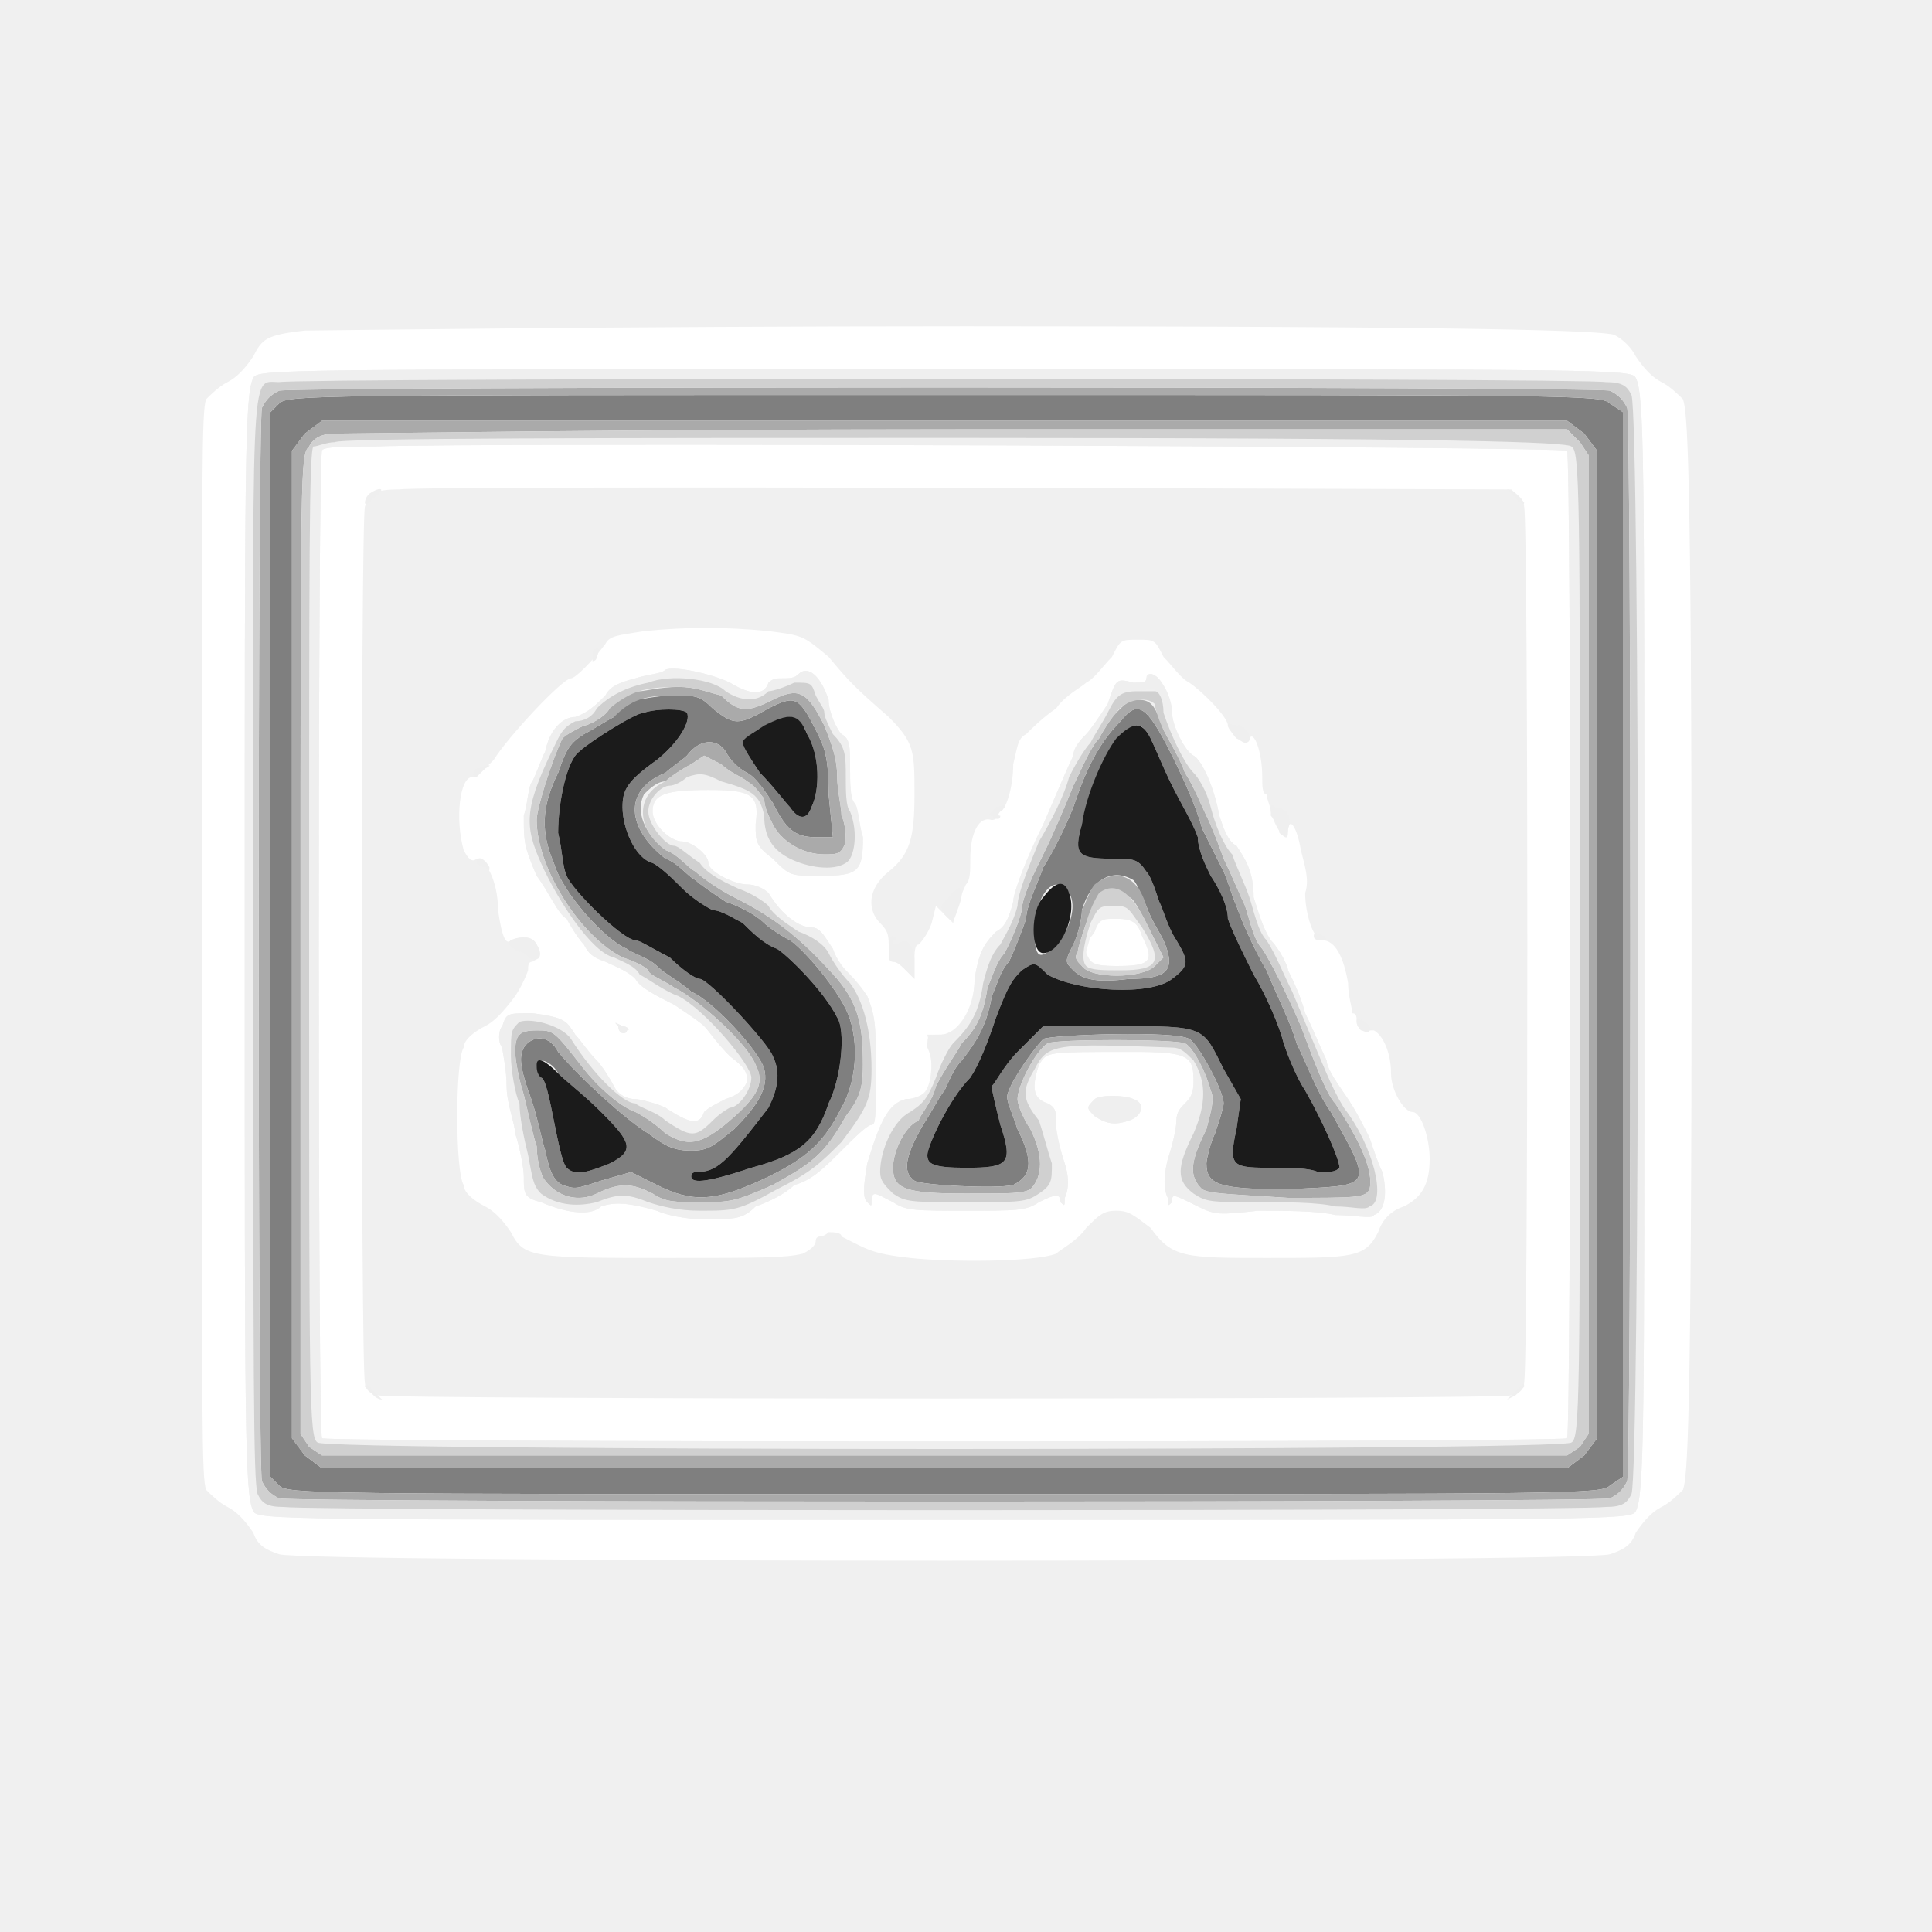
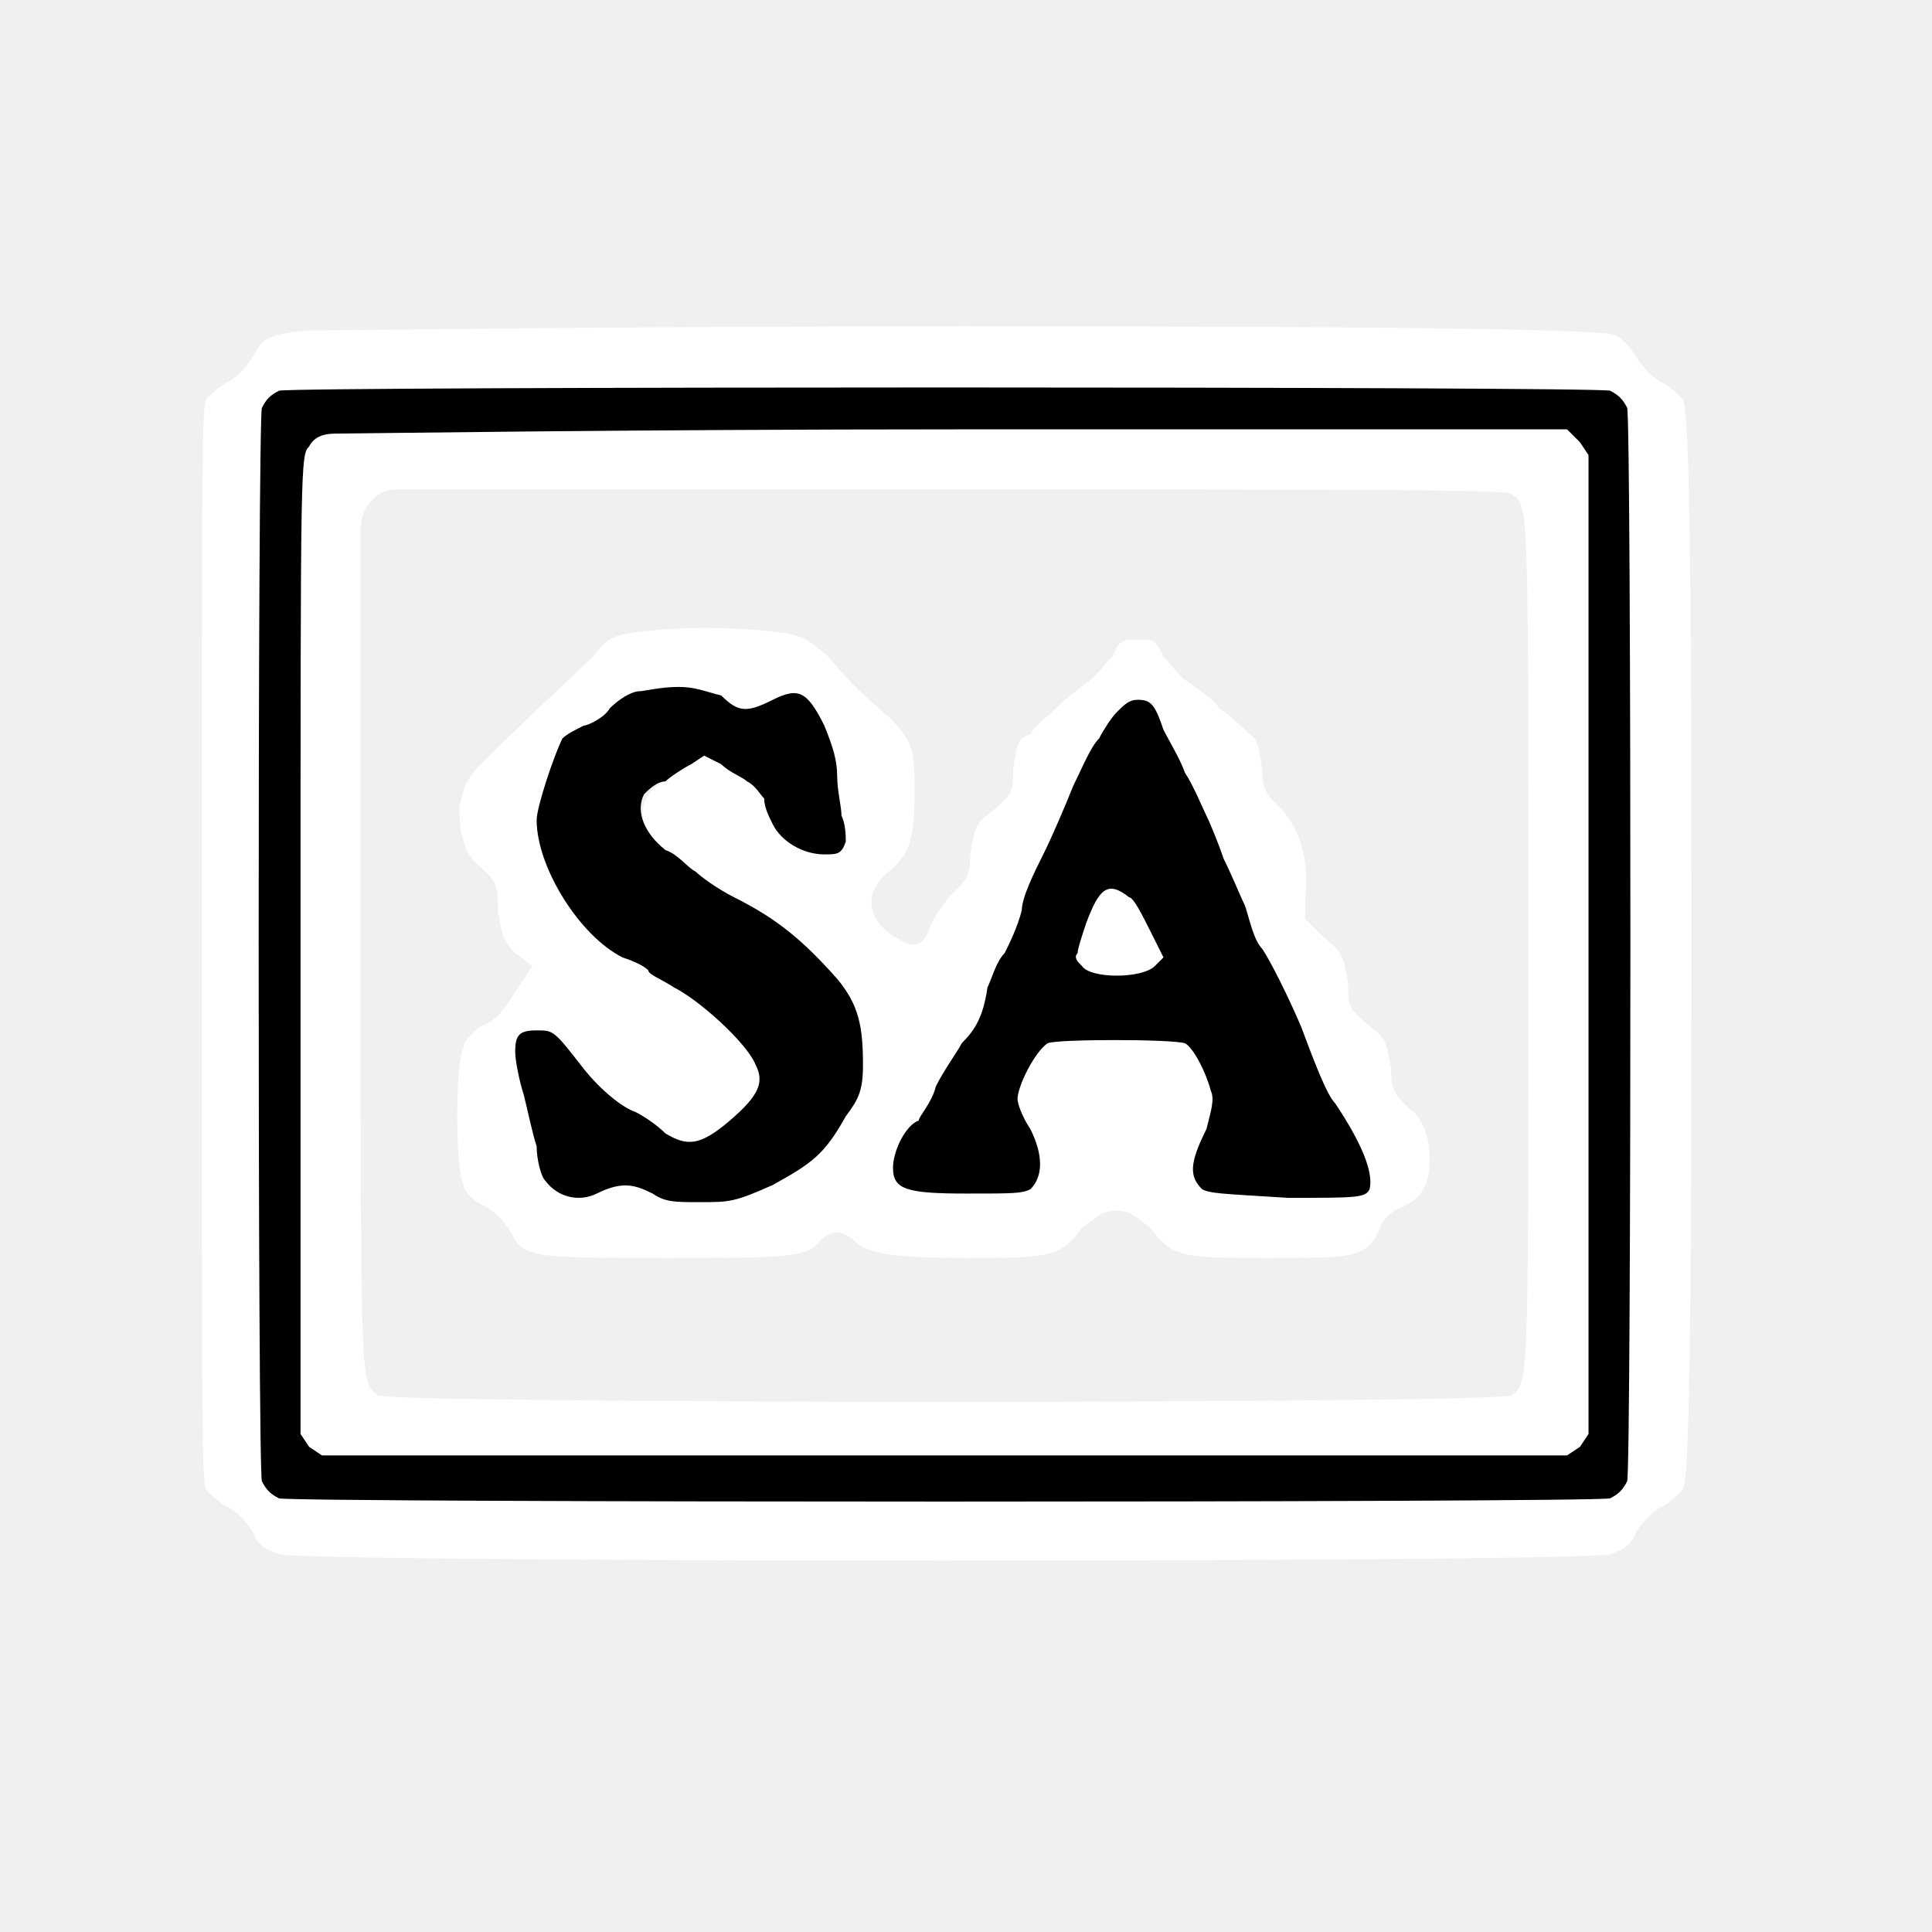
<svg xmlns="http://www.w3.org/2000/svg" viewBox="0 0 450 450">
-   <path fill="#fff" d="M71 77c-9 1-10 2-12 6q-3 4.5-6 6c-2 1-4 3-5 4-1 3-1 13-1 127s0 124 1 127c1 1 3 3 5 4q3 1.5 6 6c1 3 3 4 6 5 5 2 305 2 310 0 3-1 5-2 6-5q3-4.5 6-6c2-1 4-3 5-4 1-3 2-13 2-127s-1-124-2-127c-1-1-3-3-5-4q-3-1.5-6-6c-1-2-3-4-5-5-3-1-31-2-151-2-82 0-151 1-154 1m310 11c2 4 2 19 2 132s0 128-2 132c-1 2-6 2-161 2s-160 0-161-2c-2-4-2-19-2-132s0-128 2-132c1-2 6-2 161-2s160 0 161 2" />
-   <path fill="#fff" d="M87 104c-6 0-12 0-12 1-1 1-1 229 0 230s289 1 290 0 1-229 0-230-251-2-278-1m265 10c1 1 3 2 3 4 1 3 1 201 0 204 0 2-2 3-3 3-2 1-262 1-264 0-1 0-3-1-3-3-1-3-1-201 0-204s2-4 8-4c5-1 257 0 259 0" />
-   <path fill="#fff" d="M150 147c-6 1-8 1-9 3-3 4-7 8-8 8-2 0-15 14-18 19-2 2-4 4-5 4-3 0-4 10-2 17 1 2 2 3 3 2 2 0 5 5 5 12 1 7 2 8 3 7 3-1 5-1 6 1s1 3-1 4c-1 0-1 1-1 2 0 0-1 3-3 6-3 4-5 6-7 7s-5 3-5 5c-2 3-2 29 0 32 0 2 3 4 5 5q3 1.5 6 6c3 6 5 6 37 6 21 0 27 0 31-1q3-1.5 3-3s0-1 1-1c0 0 1 0 2-1 1 0 3 0 3 1 6 3 7 4 16 5s29 1 34-1c1-1 5-3 7-6 3-3 4-4 7-4s4 1 8 4c5 7 8 7 27 7 20 0 23 0 26-6 1-3 3-5 6-6 4-2 6-5 6-11 0-5-2-11-4-11s-5-5-5-9c0-5-2-9-4-10h-3s-1-1-1-2 0-2-1-2c0-1-1-4-1-7-1-6-3-10-6-10-2 0-4-6-4-11 1-3 0-6-1-10-1-6-3-8-3-4 0 3-3-1-4-5 0-1-1-3-1-4-1 0-1-2-1-4 0-6-2-11-3-9-1 1-1 1-3 0-1-1-2-3-2-3 0-2-6-8-9-10-2-1-4-4-6-6-2-4-2-4-6-4s-4 0-6 4c-2 2-4 5-6 6-1 1-5 3-7 6-3 2-6 5-7 6-2 1-2 3-3 7 0 6-2 11-3 11s-1 0-1 1c1 0 0 1-1 1-3-1-5 3-5 9 0 3 0 5-1 6 0 0-1 2-2 5l-1 4-2-2-2-2-1 4c-1 3-3 5-3 5-1 0-1 2-1 4v4l-2-2c-1-1-2-2-3-2s-1-1-1-3c0-3 0-4-2-6-3-3-3-8 2-12s6-8 6-18 0-12-6-18c-8-7-9-8-14-14-6-5-6-5-14-6-10-1-19-1-29 0m20 12c5 3 8 3 9 0 1-1 2-1 3-1 2 0 3 0 4-1 2-2 5 0 7 6 0 3 2 7 3 8 2 1 2 3 2 8 0 3 0 7 1 8s1 5 2 8c0 8-1 9-10 9-7 0-7 0-11-4-4-3-4-4-4-8 1-7-1-8-11-8s-13 1-13 5c0 3 4 7 7 7 2 0 6 3 6 5s6 5 9 5c2 0 4 1 5 2 3 5 7 8 10 8 2 0 3 2 5 5 1 3 3 5 3 5 1 1 3 3 5 6 2 5 2 7 2 18 0 10 0 12-1 12s-4 3-7 6c-4 4-7 7-11 8-2 2-6 4-9 5-3 3-5 3-12 3-4 0-9-1-11-2-7-2-10-2-13-1-2 2-7 2-14-1-4-1-4-2-4-6 0-2-1-7-2-10 0-2-2-7-2-11s-1-8-1-9c-1-1-1-4 0-5 1-3 1-3 7-3 8 1 8 2 10 5 1 1 3 4 5 6 1 1 3 4 4 6s3 3 5 3c1 0 5 1 7 2 6 4 8 4 9 1 1-1 3-2 5-3 3-1 4-2 5-4 0-2 0-3-4-6-3-3-5-6-6-7s-4-3-7-5c-4-2-8-4-9-6-2-2-5-3-7-4-3-1-4-2-5-4-1-1-3-4-4-6-2-1-4-6-7-10-3-7-3-8-3-14 1-3 1-7 2-8 1-2 2-5 3-7 1-5 4-8 7-8 3-1 5-3 7-5 1-2 3-3 7-4 3-1 6-1 7-2 2-1 11 1 15 3m101 1c1 2 2 4 2 6 0 3 3 9 5 10s5 8 6 14c1 3 2 6 4 7 2 3 4 6 4 12 1 3 2 7 4 10 2 2 4 6 4 7 1 2 3 6 4 10 2 4 4 9 5 11 0 2 3 6 5 9s4 7 5 9c1 3 2 6 3 8 1 4 1 9-2 10 0 1-5 0-9 0-4-1-12-1-18-1-9 1-10 1-14-1-6-3-6-3-6-1-1 1-1 1-1-1q-1.5-3 0-9c1-3 2-7 2-9s1-3 2-4 2-2 2-5c0-6-1-7-14-7-21 0-20 0-22 3-2 6-1 8 2 9 2 1 2 2 2 5 0 2 1 6 2 9s1 6 0 8c0 2 0 2-1 1 0-2-1-2-5 0-3 2-5 2-17 2s-14 0-17-2c-4-2-5-3-5 0 0 1 0 1-1 0s-1-3 0-9c3-10 5-14 9-15 5 0 6-3 6-10l-1-5h3c4 0 8-6 8-13 1-6 2-8 5-11 2-1 3-3 4-7 0-2 3-10 7-18 3-7 6-14 7-16 0-2 2-4 3-5s3-4 5-7c2-6 2-6 6-5 2 0 3 0 3-1 0-2 3-1 4 2m-126 79c1 0 2 1 1 1 0 1-2 1-2-1-1-1-1-1 1 0m119 17c3 1 2 4-1 5s-5 1-8-1c-2-2-2-2 0-4 1-1 7-1 9 0" />
-   <path fill="#fff" d="M254 217c0 2-1 4-1 5 0 2 1 3 7 3 8 0 9-1 6-7-1-3-2-4-6-4s-4 0-6 3" />
-   <path fill="#7f7f7f" d="m65 94-2 2v248l2 2c2 2 7 2 155 2s153 0 155-2l3-2V96l-3-2c-2-2-7-2-155-2S67 92 65 94m304 7 3 4v230l-3 4-4 3H75l-4-3-3-4V105l3-4 4-3h290z" />
-   <path fill="#7f7f7f" d="M148 163c-1 1-4 2-5 4-2 1-5 3-7 4-3 2-4 3-6 9-4 8-4 14-1 21 2 7 12 18 17 20 1 1 5 2 7 4s6 4 8 6c5 2 16 14 17 18s-1 8-7 14c-5 4-6 5-10 5s-6-1-10-4c-5-3-16-13-21-19-2-4-6-4-8-1-1 2-1 4 1 10 2 5 3 11 4 14 1 5 2 7 4 8 3 1 3 1 9-1l7-2 6 3c8 4 13 4 24-1s15-9 19-17c4-7 4-17 1-23s-10-14-13-16c-2-1-5-3-6-4-2-2-6-4-9-5-3-2-6-4-7-5-2-1-4-4-7-5-9-7-10-16 0-20 1-1 4-3 5-4 3-4 7-4 9-1 1 2 3 4 5 5s4 4 6 7c3 6 5 8 10 8h4l-1-10c0-9-1-11-3-15-4-8-5-8-11-5-7 4-8 4-13 0-3-3-4-3-9-3-4 0-8 1-9 1m12 3c1 2-2 7-7 11-7 5-8 7-8 11 0 5 3 12 7 13 2 1 5 4 7 6s5 4 7 5c2 0 5 2 7 3 2 2 5 5 8 6 3 2 11 10 14 16 2 3 1 14-2 20-3 9-7 12-18 15-9 3-14 4-14 2 0-1 1-1 1-1 5 0 7-2 17-15 2-4 3-8 1-12-1-3-15-18-17-18-1 0-4-2-7-5-4-2-7-4-8-4-3 0-15-12-16-15-1-2-1-6-2-10 0-7 2-17 5-19 2-2 13-9 15-9 3-1 9-1 10 0m28 5c3 5 3 13 1 17-1 3-3 3-5 0-1-1-4-5-7-8-2-3-4-6-4-7 1-2 8-6 11-6 1 0 3 1 4 4m-58 79c2 2 6 5 10 9 7 7 8 9 2 12-5 2-8 3-10 1-1-1-2-6-3-11s-2-10-3-10c-1-2-1-4 0-4s3 1 4 3m131-82c-5 5-8 11-11 20-2 5-5 11-7 14-1 3-4 9-4 12-1 3-3 8-4 10-2 2-3 6-4 8-1 6-3 10-7 15-2 2-3 5-4 7-1 1-3 5-5 8-4 7-5 11-2 13 1 1 19 2 23 1 4-2 5-5 1-13-2-6-3-7-2-9 1-3 6-10 8-12 2-1 31-2 34 0 2 1 8 12 8 15 0 1-1 4-2 7-1 2-2 6-2 7 0 5 3 6 19 6 20-1 20 0 10-18-3-4-6-12-8-16-1-4-5-12-7-17-3-5-6-12-7-15-1-2-2-6-3-8l-5-10c-1-4-4-11-7-17-6-12-8-13-12-8m7 4c1 2 3 7 5 11s5 9 6 12c0 3 2 7 3 9 2 3 4 7 4 10 1 3 4 9 6 13 3 5 6 12 7 16 1 3 3 8 5 11 4 7 8 16 8 18-1 1-2 1-5 1-2-1-7-1-10-1-10 0-11 0-9-9l1-7-4-7c-5-10-4-10-25-10h-17l-6 6c-3 3-5 7-6 8 0 1 1 5 2 9 3 9 2 10-8 10-8 0-9-1-9-3s5-13 10-18c2-3 4-8 6-14 3-8 4-9 6-11 3-2 3-2 6 1 7 4 24 5 29 1 4-3 4-4 1-9-2-3-3-7-4-9-1-3-2-6-3-7-2-3-3-3-8-3-8 0-9-1-7-8 2-11 9-23 13-23q1.5 0 3 3m-4 33c1 1 2 4 3 6 1 3 3 6 4 8 3 7 1 9-8 9-8 1-11 0-13-2s-2-2 0-6c1-2 2-6 2-8 2-7 7-10 12-7m-15 3c2 3 0 9-3 12-4 4-5 3-5-3 0-9 5-14 8-9" />
-   <path fill="#efefef" d="M59 88c-2 4-2 19-2 132s0 128 2 132c1 2 6 2 161 2s160 0 161-2c2-4 2-19 2-132s0-128-2-132c-1-2-6-2-161-2S60 86 59 88m315 1c4 0 5 1 6 3 2 5 2 251 0 256-1 2-2 3-6 3-7 1-301 1-308 0-4 0-5-1-6-3-1-3-1-27-1-128 0-138-1-131 6-131 6-1 303-1 309 0" />
-   <path fill="#efefef" d="M78 103c-2 0-4 1-5 1-1 1-1 25-1 116 0 106 0 115 2 116 2 2 290 2 292 0 2-1 2-10 2-116s0-115-2-116c-1-1-25-2-143-2-79 0-144 0-145 1m287 2c1 1 1 229 0 230s-289 1-290 0-1-229 0-230c0-1 6-1 12-1 27-1 277 0 278 1" />
-   <path fill="#efefef" d="M86 115c-1 1-1 2-1 2 0 1 1 0 2-1 3-2 2-3-1-1m265-1 2 2c1 1 2 2 2 1l-2-2c-1-1-2-1-2-1m-213 38v2c1 0 1-1 1-1 1-2 0-3-1-1m17 4c-1 1-4 1-7 2-4 1-6 2-7 4-2 2-4 4-7 5-3 0-6 3-7 8-1 2-2 5-3 7-1 1-1 5-2 8 0 6 0 7 3 14 3 4 5 9 7 10 1 2 3 5 4 6 1 2 2 3 5 4 2 1 5 2 7 4 1 2 5 4 9 6 3 2 6 4 7 5s3 4 6 7c4 3 4 4 4 6-1 2-2 3-5 4-2 1-4 2-5 3-1 3-3 3-9-1-2-1-6-2-7-2-2 0-4-1-5-3s-3-5-4-6c-2-2-4-5-5-6-2-3-2-4-10-5-6 0-6 0-7 3-1 1-1 4 0 5 0 1 1 5 1 9s2 9 2 11c1 3 2 8 2 10 0 4 0 5 4 6 7 3 12 3 14 1 3-1 6-1 13 1 2 1 7 2 11 2 7 0 9 0 12-3 3-1 7-3 9-5 4-1 7-4 11-8 3-3 6-6 7-6s1-2 1-12c0-11 0-13-2-18-2-3-4-5-5-6 0 0-2-2-3-5-2-3-3-5-5-5-3 0-7-3-10-8-1-1-3-2-5-2-3 0-9-3-9-5s-4-5-6-5c-3 0-7-4-7-7 0-4 3-5 13-5s12 1 11 8c0 4 0 5 4 8 4 4 4 4 11 4 9 0 10-1 10-9-1-3-1-7-2-8s-1-5-1-8c0-5 0-7-2-8-1-1-3-5-3-8-2-6-5-8-7-6-1 1-2 1-4 1-1 0-2 0-3 1-1 3-4 3-9 0-4-2-13-4-15-3m14 5c3 2 7 3 10 0 1 0 4-1 6-2 4 0 4 0 5 3 1 2 2 3 2 4s1 3 2 5c3 3 3 5 3 10 0 3 0 7 1 8 2 5 1 11-1 12-3 2-9 1-13-1s-6-5-6-10c-1-5-3-6-10-8-4-2-5-2-8-1-1 1-3 2-4 2-2 0-5 3-5 6s4 8 6 8c1 0 3 2 6 4 2 3 7 5 9 6 3 1 6 3 7 4 1 2 4 4 7 6 3 1 6 3 7 5s3 5 5 7c3 4 5 11 5 20 0 7-1 9-7 17-5 5-7 7-15 11-9 5-10 5-18 5-5 0-9-1-12-2-5-2-7-2-12 0-4 1-9 1-13-2-2-2-2-4-3-9-1-4-2-9-2-12-1-2-2-8-2-11 0-6 0-6 2-8 3-1 10 1 12 4 5 8 12 15 15 15 1 1 5 2 7 4 6 4 7 4 11 0 2-2 4-3 4-3 2 0 5-4 5-7s-11-16-17-19c-3-1-7-4-9-5-1-2-4-3-6-4-5-1-13-13-17-22s-4-13 4-29c1-2 2-3 4-4 2 0 4-1 5-3 5-5 11-7 21-7 4 1 7 1 9 3m98-3c0 1-1 1-3 1-4-1-4-1-6 5-2 3-4 6-5 7s-3 3-3 5c-1 2-4 9-7 16-4 8-7 16-7 18-1 4-2 6-4 7-3 3-4 5-5 11 0 8-4 13-8 13-3 0-3 0-3 3 1 2 1 4 1 6s0 2 1-1c1-2 3-5 4-7 4-3 6-6 7-13 1-4 2-7 4-9 1-2 3-5 4-9 0-3 3-10 5-15 3-5 6-11 7-15 2-4 4-7 5-8 1-2 3-5 4-7 3-4 3-5 7-5 4-1 4-1 6 3 0 1 1 3 1 4 0 2 5 11 6 12s3 4 4 8 3 9 5 11c1 3 3 7 4 10s2 8 4 10c2 3 4 8 6 12 8 19 9 22 12 27 7 9 10 22 6 23-1 1-4 0-8 0-4-1-12-1-18-1-11 0-12 0-15-2-4-3-4-6 0-14 3-7 3-12 0-17-2-2-3-3-5-3-27-1-29-1-32 5-3 5-3 7 1 12 1 3 2 7 3 10 0 4 0 5-3 7s-4 2-17 2-14 0-17-2c-2-2-3-3-3-5 0-5 3-12 7-14 3-2 5-4 5-5s0-1-1 0-3 2-5 2c-4 1-6 5-9 15-1 6-1 8 0 9s1 1 1 0c0-3 1-2 5 0 3 2 5 2 17 2s14 0 17-2c4-2 5-2 5 0 1 1 1 1 1-1 1-2 1-5 0-8s-2-7-2-9c0-3 0-4-2-5-3-1-4-3-2-9 2-3 1-3 22-3 13 0 14 1 14 7 0 3-1 4-2 5s-2 2-2 4-1 6-2 9q-1.5 6 0 9c0 2 0 2 1 1 0-2 0-2 6 1 4 2 5 2 14 1 6 0 14 0 18 1 4 0 9 1 9 0 3-1 3-6 2-10-1-2-2-5-3-8-1-2-3-6-5-9s-5-7-5-9c-1-2-3-7-5-11-1-4-3-8-4-10 0-1-2-5-4-7-2-3-3-7-4-10 0-6-2-9-4-12-2-1-3-4-4-7-1-6-4-13-6-14s-5-7-5-10c0-4-3-9-5-9zm19 11c0 1 3 4 4 4 2 0 1-3-1-4-2 0-3-1-3 0m-175 10c-1 1-1 2 0 2l2-2c2-1 1-1-2 0m121 9c-2 2-2 2-1 2 1 1 2 1 2 0-1 0 0-1 0-1l1-1c0-1-1 0-2 0m64 2c1 1 2 3 2 4 1 1 2 1 2-1 1-2 0-5-3-5-1-1-1-1-1 2m-185 11s1 1 2 1c1 1 1 1 1 0-1-2-3-3-3-1m110 8c-2 2-2 2-1 4 2 2 2 2 3-1 2-5 1-7-2-3" />
-   <path fill="#efefef" d="M255 215c-2 4-2 5 0 2 1-3 2-3 5-3 4 0 5 1 6 4 3 6 2 7-6 7-6 0-6-1-7-3l-1-3v3c0 3 1 4 9 4 9 0 10-2 5-10-3-4-3-5-6-5-4 0-4 0-5 4m51 3c0 1 1 1 2 1h1c0-1-1-1-1-1-1-1-2-1-2 0m-187 1c-1 1 0 2 3 3 3 3 5 1 3-2-1-2-4-2-6-1m88 2c0 2 0 3 1 3s2 1 3 2l2 2v-4c0-4-2-6-4-4-1 0-1 0-1-1 1 0 1-1 0-1s-1 1-1 3m109 17c0 2 3 3 3 2 1 0 0-1-1-2-2-1-2-1-2 0m-172 1c0 2 2 2 2 1 1 0 0-1-1-1-2-1-2-1-1 0m111 17c-2 2-2 2 0 4 3 2 5 2 8 1s4-4 1-5c-2-1-8-1-9 0M85 323l2 2c1 1 2 1 2 1l-2-2c-1-1-2-2-2-1m268 1-2 2 2-1 2-2c0-1 0-1-2 1" />
-   <path fill="#aaa" d="M65 91c-2 1-3 2-4 4-1 3-1 247 0 250 1 2 2 3 4 4 5 1 305 1 310 0 2-1 3-2 4-4 1-3 1-247 0-250-1-2-2-3-4-4-4-1-306-1-310 0m310 3 3 2v248l-3 2c-2 2-7 2-155 2s-153 0-155-2l-2-2V96l2-2c2-2 7-2 155-2s153 0 155 2" />
-   <path fill="#aaa" d="m71 101-3 4v230l3 4 4 3h290l4-3 3-4V105l-3-4-4-3H75zm297 2 2 3v228l-2 3-3 2H75l-3-2-2-3V220c0-113 0-114 2-116q1.5-3 6-3c3 0 68-1 146-1h141z" />
-   <path fill="#aaa" d="M149 161c-2 0-5 2-7 4-1 2-5 4-6 4-2 1-4 2-5 3-2 4-6 16-6 19 0 11 10 27 20 32 3 1 5 2 6 3 0 1 3 2 6 4 6 3 17 13 19 18 2 4 1 7-6 13s-10 6-15 3c-2-2-5-4-7-5-3-1-8-5-12-10-7-9-7-9-11-9s-5 1-5 5c0 2 1 7 2 10 1 4 2 9 3 12 0 3 1 7 2 8 3 4 8 5 12 3 6-3 9-2 13 0 3 2 5 2 11 2 7 0 8 0 17-4 9-5 12-7 17-16 3-4 4-6 4-12 0-9-1-14-6-20-8-9-14-14-24-19-4-2-8-5-9-6-2-1-4-4-7-5-5-4-7-9-5-13 1-1 3-3 5-3 1-1 4-3 6-4l3-2 4 2c2 2 5 3 6 4 2 1 3 3 4 4 0 2 1 4 2 6 2 4 7 7 12 7 3 0 4 0 5-3 0-1 0-4-1-6 0-2-1-6-1-9 0-4-1-7-3-12-4-8-6-9-12-6s-8 3-12-1c-4-1-6-2-10-2s-8 1-9 1m17 4c5 4 6 4 13 0 6-3 7-3 11 5 2 4 3 6 3 15l1 10h-4c-5 0-7-2-10-8-2-3-4-6-6-7s-4-3-5-5c-2-3-6-3-9 1-1 1-4 3-5 4-10 4-9 13 0 20 3 1 5 4 7 5 1 1 4 3 7 5 3 1 7 3 9 5 1 1 4 3 6 4 3 2 10 10 13 16s3 16-1 23c-4 8-8 12-19 17s-16 5-24 1l-6-3-7 2c-6 2-6 2-9 1-2-1-3-3-4-8-1-3-2-9-4-14-2-6-2-8-1-10 2-3 6-3 8 1 5 6 16 16 21 19 4 3 6 4 10 4s5-1 10-5c6-6 8-10 7-14s-12-16-17-18c-2-2-6-4-8-6s-6-3-7-4c-5-2-15-13-17-20-3-7-3-13 1-21 2-6 3-7 6-9 2-1 5-3 7-4 4-4 7-5 14-5 5 0 6 0 9 3m94 1c-1 1-3 4-4 6-2 2-4 7-6 11-2 5-5 12-7 16s-5 10-5 13c-1 4-3 8-4 10-2 2-3 6-4 8-1 7-3 10-6 13-1 2-4 6-6 10-1 4-4 7-4 8-3 1-6 7-6 11 0 5 3 6 17 6 11 0 13 0 15-1 3-3 3-8 0-14-2-3-3-6-3-7 0-3 4-11 7-13 2-1 29-1 32 0 2 1 5 7 6 11 1 2 0 5-1 9-4 8-4 11-1 14 2 1 4 1 20 2 16 0 18 0 19-2 1-4-2-11-8-20-2-2-5-10-8-18-3-7-7-15-9-18-2-2-3-7-4-10-1-2-3-7-5-11-1-3-3-8-4-10s-3-7-5-10c-1-3-4-8-5-10-2-6-3-7-6-7-2 0-3 1-5 3m13 10c3 6 6 13 7 17l5 10c1 2 2 6 3 8 1 3 4 10 7 15 2 5 6 13 7 17 2 4 5 12 8 16 10 18 10 17-10 18-16 0-19-1-19-6 0-1 1-5 2-7 1-3 2-6 2-7 0-3-6-14-8-15-3-2-32-1-34 0-2 2-7 9-8 12-1 2 0 3 2 9 4 8 3 11-1 13-4 1-22 0-23-1-3-2-2-6 2-13 2-3 4-7 5-8 1-2 2-5 4-7 4-5 6-9 7-15 1-2 2-6 4-8 1-2 3-7 4-10 0-3 3-9 4-12 2-3 5-9 7-14 3-9 6-15 11-20 4-5 6-4 12 8" />
-   <path fill="#aaa" d="M255 206c-1 1-2 4-3 6 0 2-1 6-2 8-2 4-2 4 0 6s5 3 13 2c9 0 11-2 8-9-1-2-3-5-4-8-2-7-7-9-12-5m8 3c1 0 3 4 5 8l3 6-2 2c-3 3-15 3-17 0-1-1-2-2-1-3 0-1 1-4 2-7 3-8 5-10 10-6" />
-   <path fill="#d0d0d0" d="M65 89c-7 0-6-7-6 131 0 101 0 125 1 128 1 2 2 3 6 3 7 1 301 1 308 0 4 0 5-1 6-3 2-5 2-251 0-256-1-2-2-3-6-3-6-1-303-1-309 0m310 2c2 1 3 2 4 4 1 3 1 247 0 250-1 2-2 3-4 4-5 1-305 1-310 0-2-1-3-2-4-4-1-3-1-247 0-250 1-2 2-3 4-4 4-1 306-1 310 0" />
-   <path fill="#d0d0d0" d="M78 101q-4.5 0-6 3c-2 2-2 3-2 116v114l2 3 3 2h290l3-2 2-3V106l-2-3-3-3H224c-78 0-143 1-146 1m288 3c2 1 2 10 2 116s0 115-2 116c-2 2-290 2-292 0-2-1-2-10-2-116 0-91 0-115 1-116 1 0 3-1 5-1 1-1 66-1 145-1 118 0 142 1 143 2" />
-   <path fill="#d0d0d0" d="M151 159c-5 1-9 3-12 6-1 2-3 3-5 3-2 1-3 2-4 4-8 16-8 20-4 29s12 21 17 22c2 1 5 2 6 4 2 1 6 4 9 5 6 3 17 16 17 19s-3 7-5 7c0 0-2 1-4 3-4 4-5 4-11 0-2-2-6-3-7-4-3 0-10-7-15-15-2-3-9-5-12-4-2 2-2 2-2 8 0 3 1 9 2 11 0 3 1 8 2 12 1 5 1 7 3 9 4 3 9 3 13 2 5-2 7-2 12 0 3 1 7 2 12 2 8 0 9 0 18-5 8-4 10-6 15-11 6-8 7-10 7-17 0-9-2-16-5-20-2-2-4-5-5-7s-4-4-7-5c-3-2-6-4-7-6-1-1-4-3-7-4-2-1-7-3-9-6-3-2-5-4-6-4-2 0-6-5-6-8s3-6 5-6c1 0 3-1 4-2 3-1 4-1 8 1 7 2 9 3 10 8 0 5 2 8 6 10s10 3 13 1c2-1 3-7 1-12-1-1-1-5-1-8 0-5 0-7-3-10-1-2-2-4-2-5s-1-2-2-4c-1-3-1-3-5-3-2 1-5 2-6 2-3 3-7 2-10 0-3-3-13-4-18-2m17 3c4 4 6 4 12 1s8-2 12 6c2 5 3 8 3 12 0 3 1 7 1 9 1 2 1 5 1 6-1 3-2 3-5 3-5 0-10-3-12-7-1-2-2-4-2-6-1-1-2-3-4-4-1-1-4-2-6-4l-4-2-3 2c-2 1-5 3-6 4-7 3-7 11 0 16 3 1 5 4 7 5 1 1 5 4 9 6 10 5 16 10 24 19 5 6 6 11 6 20 0 6-1 8-4 12-5 9-8 11-17 16-9 4-10 4-17 4-6 0-8 0-11-2-4-2-7-3-13 0-4 2-9 1-12-3-1-1-2-5-2-8-1-3-2-8-3-12-1-3-2-8-2-10 0-4 1-5 5-5s4 0 11 9c4 5 9 9 12 10 2 1 5 3 7 5 5 3 8 3 15-3s8-9 6-13c-2-5-13-15-19-18-3-2-6-3-6-4-1-1-3-2-6-3-10-5-20-21-20-32 0-3 4-15 6-19 1-1 3-2 5-3 1 0 5-2 6-4 5-4 8-5 16-5 4 0 6 1 10 2m97-1c-4 0-5 1-7 5-1 2-3 5-4 7-1 1-3 4-5 8-1 4-4 10-7 15-2 5-5 12-5 15-1 4-3 7-4 9-2 2-3 5-4 9-1 7-3 10-7 14-1 1-3 5-4 8-2 5-3 6-6 8-4 2-7 9-7 14 0 2 1 3 3 5 3 2 4 2 17 2s14 0 17-2 3-3 3-7c-1-3-2-7-3-10-4-5-4-7-1-12 3-6 5-6 32-5 2 0 3 1 5 3 3 5 3 10 0 17-4 8-4 11 0 14 3 2 4 2 15 2 6 0 14 0 18 1 4 0 7 1 8 0 4-1 1-14-6-23-3-5-4-8-12-27-2-4-4-9-6-12-2-2-3-7-4-10s-3-7-4-10c-2-2-4-7-5-11s-3-7-4-8c-2-2-5-8-7-14 0-3-1-5-2-5zm4 3c0 1 1 4 2 6s4 7 5 10c2 3 4 8 5 10s3 7 4 10c2 4 4 9 5 11 1 3 2 8 4 10 2 3 6 11 9 18 3 8 6 16 8 18 6 9 9 16 8 20-1 2-3 2-19 2-16-1-18-1-20-2-3-3-3-6 1-14 1-4 2-7 1-9-1-4-4-10-6-11-3-1-30-1-32 0-3 2-7 10-7 13 0 1 1 4 3 7 3 6 3 11 0 14-2 1-4 1-15 1-14 0-17-1-17-6 0-4 3-10 6-11 0-1 3-4 4-8 2-4 5-8 6-10 3-3 5-6 6-13 1-2 2-6 4-8 1-2 3-6 4-10 0-3 3-9 5-13s5-11 7-16c2-4 4-9 6-11 1-2 3-5 4-6 2-3 7-4 9-2" />
-   <path fill="#d0d0d0" d="M256 208s-2 3-3 7c-1 3-2 6-2 7-1 1 0 2 1 3 2 3 14 3 17 0l2-2-3-6q-6-13.5-12-9m10 8c5 8 4 10-5 10-4 0-7 0-8-1s-1-4 1-10c2-4 2-4 6-4 3 0 3 1 6 5" />
-   <path fill="#1b1b1b" d="M150 166c-2 0-13 7-15 9-3 2-5 12-5 19 1 4 1 8 2 10 1 3 13 15 16 15 1 0 4 2 8 4 3 3 6 5 7 5 2 0 16 15 17 18 2 4 1 8-1 12-10 13-12 15-17 15 0 0-1 0-1 1 0 2 5 1 14-2 11-3 15-6 18-15 3-6 4-17 2-20-3-6-11-14-14-16-3-1-6-4-8-6-2-1-5-3-7-3-2-1-5-3-7-5s-5-5-7-6c-4-1-7-8-7-13 0-4 1-6 8-11 5-4 8-9 7-11-1-1-7-1-10 0m28 3c-3 2-5 3-5 4s2 4 4 7c3 3 6 7 7 8 2 3 4 3 5 0 2-4 2-12-1-17-2-5-4-5-10-2m82 3c-3 4-7 13-8 20-2 7-1 8 7 8 5 0 6 0 8 3 1 1 2 4 3 7 1 2 2 6 4 9 3 5 3 6-1 9-5 4-22 3-29-1-3-3-3-3-6-1-2 2-3 3-6 11-2 6-4 11-6 14-5 5-10 16-10 18s1 3 9 3c10 0 11-1 8-10-1-4-2-8-2-9 1-1 3-5 6-8l6-6h17c21 0 20 0 25 10l4 7-1 7c-2 9-1 9 9 9 3 0 8 0 10 1 3 0 4 0 5-1 0-2-4-11-8-18-2-3-4-8-5-11-1-4-4-11-7-16-2-4-5-10-6-13 0-3-2-7-4-10-1-2-3-6-3-9-1-3-4-8-6-12s-4-9-5-11c-2-4-4-4-8 0" />
-   <path fill="#1b1b1b" d="M243 209c-3 3-3 13 0 13 4 0 8-9 6-14-1-3-3-3-6 1m-118 39c0 1 0 2 1 3 1 0 2 5 3 10s2 10 3 11c2 2 5 1 10-1 6-3 5-5-2-12-4-4-8-7-10-9-3-3-5-4-5-2" />
+   <path fill="#fff" d="M71 77c-9 1-10 2-12 6q-3 4.5-6 6c-2 1-4 3-5 4-1 3-1 13-1 127s0 124 1 127c1 1 3 3 5 4q3 1.5 6 6c1 3 3 4 6 5 5 2 305 2 310 0 3-1 5-2 6-5q3-4.5 6-6c2-1 4-3 5-4 1-3 2-13 2-127s-1-124-2-127c-1-1-3-3-5-4q-3-1.5-6-6c-1-2-3-4-5-5-3-1-31-2-151-2-82 0-151 1-154 1m304 14c2 1 3 2 4 4 1 3 1 247 0 250-1 2-2 3-4 4-5 1-305 1-310 0-2-1-3-2-4-4-1-3-1-247 0-250 1-2 2-3 4-4 4-1 306-1 310 0" />
+   <path fill="#fff" d="M78 101q-4.5 0-6 3c-2 2-2 3-2 116v114l2 3 3 2h290l3-2 2-3V106l-2-3-3-3H224c-78 0-143 1-146 1m274 14c4 3 4-1 4 105 0 105 0 102-4 105-3 2-261 2-264 0-4-3-4-1-4-102V123c0-5 4-9 8-9h130c91 0 128 0 130 1" />
+   <path fill="#fff" d="M150 147c-7 1-8 1-12 6-5 5-14 13-26 25-4 4-4 6-5 10 0 6 1 11 5 14 3 3 4 3 4 10 1 6 1 7 4 10l4 3-4 6c-3 5-5 7-8 8-1 1-4 3-4 5-2 3-2 29 0 32 0 2 3 4 5 5q3 1.5 6 6c3 6 5 6 36 6 28 0 33 0 36-4 1-1 3-2 4-2s3 1 4 2c3 3 9 4 26 4 19 0 22 0 27-7 4-3 5-4 8-4s4 1 8 4c5 7 8 7 27 7 20 0 23 0 26-6 1-3 3-5 6-6 4-2 6-5 6-11s-2-10-5-12c-3-3-4-4-4-9-1-6-1-7-5-10-5-4-5-5-5-10-1-6-1-7-6-11l-4-4v-5c1-8-1-16-6-21-3-3-4-4-4-9-1-5-1-7-3-8-1-1-4-4-7-6-2-3-6-5-7-6-2-1-4-4-6-6-2-4-2-4-6-4s-4 0-6 4c-2 2-4 5-6 6-1 1-4 3-6 5-3 3-6 5-7 7-3 1-3 2-4 8 0 5 0 6-5 10-4 3-4 4-5 10 0 5-1 6-4 9-2 2-4 5-5 7-2 6-4 6-9 3-6-4-7-10-1-15 5-4 6-8 6-18s0-12-6-18c-8-7-9-8-14-14-6-5-6-5-14-6-10-1-19-1-29 0m18 15c4 4 6 4 12 1s8-2 12 6c2 5 3 8 3 12 0 3 1 7 1 9 1 2 1 5 1 6-1 3-2 3-5 3-5 0-10-3-12-7-1-2-2-4-2-6-1-1-2-3-4-4-1-1-4-2-6-4l-4-2-3 2c-2 1-5 3-6 4-7 3-7 11 0 16 3 1 5 4 7 5 1 1 5 4 9 6 10 5 16 10 24 19 5 6 6 11 6 20 0 6-1 8-4 12-5 9-8 11-17 16-9 4-10 4-17 4-6 0-8 0-11-2-4-2-7-3-13 0-4 2-9 1-12-3-1-1-2-5-2-8-1-3-2-8-3-12-1-3-2-8-2-10 0-4 1-5 5-5s4 0 11 9c4 5 9 9 12 10 2 1 5 3 7 5 5 3 8 3 15-3s8-9 6-13c-2-5-13-15-19-18-3-2-6-3-6-4-1-1-3-2-6-3-10-5-20-21-20-32 0-3 4-15 6-19 1-1 3-2 5-3 1 0 5-2 6-4 5-4 8-5 16-5 4 0 6 1 10 2m101 2c0 1 1 4 2 6s4 7 5 10c2 3 4 8 5 10s3 7 4 10c2 4 4 9 5 11 1 3 2 8 4 10 2 3 6 11 9 18 3 8 6 16 8 18 6 9 9 16 8 20-1 2-3 2-19 2-16-1-18-1-20-2-3-3-3-6 1-14 1-4 2-7 1-9-1-4-4-10-6-11-3-1-30-1-32 0-3 2-7 10-7 13 0 1 1 4 3 7 3 6 3 11 0 14-2 1-4 1-15 1-14 0-17-1-17-6 0-4 3-10 6-11 0-1 3-4 4-8 2-4 5-8 6-10 3-3 5-6 6-13 1-2 2-6 4-8 1-2 3-6 4-10 0-3 3-9 5-13s5-11 7-16c2-4 4-9 6-11 1-2 3-5 4-6 2-3 7-4 9-2" />
+   <path fill="#fff" d="M256 208s-2 3-3 7c-1 3-2 6-2 7-1 1 0 2 1 3 2 3 14 3 17 0l2-2-3-6q-6-13.5-12-9" />
+   <path d="M65 91c-2 1-3 2-4 4-1 3-1 247 0 250 1 2 2 3 4 4 5 1 305 1 310 0 2-1 3-2 4-4 1-3 1-247 0-250-1-2-2-3-4-4-4-1-306-1-310 0m303 12 2 3v228l-2 3-3 2H75l-3-2-2-3V220c0-113 0-114 2-116q1.5-3 6-3c3 0 68-1 146-1h141z" />
+   <path d="M149 161c-2 0-5 2-7 4-1 2-5 4-6 4-2 1-4 2-5 3-2 4-6 16-6 19 0 11 10 27 20 32 3 1 5 2 6 3 0 1 3 2 6 4 6 3 17 13 19 18 2 4 1 7-6 13s-10 6-15 3c-2-2-5-4-7-5-3-1-8-5-12-10-7-9-7-9-11-9s-5 1-5 5c0 2 1 7 2 10 1 4 2 9 3 12 0 3 1 7 2 8 3 4 8 5 12 3 6-3 9-2 13 0 3 2 5 2 11 2 7 0 8 0 17-4 9-5 12-7 17-16 3-4 4-6 4-12 0-9-1-14-6-20-8-9-14-14-24-19-4-2-8-5-9-6-2-1-4-4-7-5-5-4-7-9-5-13 1-1 3-3 5-3 1-1 4-3 6-4l3-2 4 2c2 2 5 3 6 4 2 1 3 3 4 4 0 2 1 4 2 6 2 4 7 7 12 7 3 0 4 0 5-3 0-1 0-4-1-6 0-2-1-6-1-9 0-4-1-7-3-12-4-8-6-9-12-6s-8 3-12-1c-4-1-6-2-10-2s-8 1-9 1m111 5c-1 1-3 4-4 6-2 2-4 7-6 11-2 5-5 12-7 16s-5 10-5 13c-1 4-3 8-4 10-2 2-3 6-4 8-1 7-3 10-6 13-1 2-4 6-6 10-1 4-4 7-4 8-3 1-6 7-6 11 0 5 3 6 17 6 11 0 13 0 15-1 3-3 3-8 0-14-2-3-3-6-3-7 0-3 4-11 7-13 2-1 29-1 32 0 2 1 5 7 6 11 1 2 0 5-1 9-4 8-4 11-1 14 2 1 4 1 20 2 16 0 18 0 19-2 1-4-2-11-8-20-2-2-5-10-8-18-3-7-7-15-9-18-2-2-3-7-4-10-1-2-3-7-5-11-1-3-3-8-4-10s-3-7-5-10c-1-3-4-8-5-10-2-6-3-7-6-7-2 0-3 1-5 3m3 43c1 0 3 4 5 8l3 6-2 2c-3 3-15 3-17 0-1-1-2-2-1-3 0-1 1-4 2-7 3-8 5-10 10-6" />
</svg>
